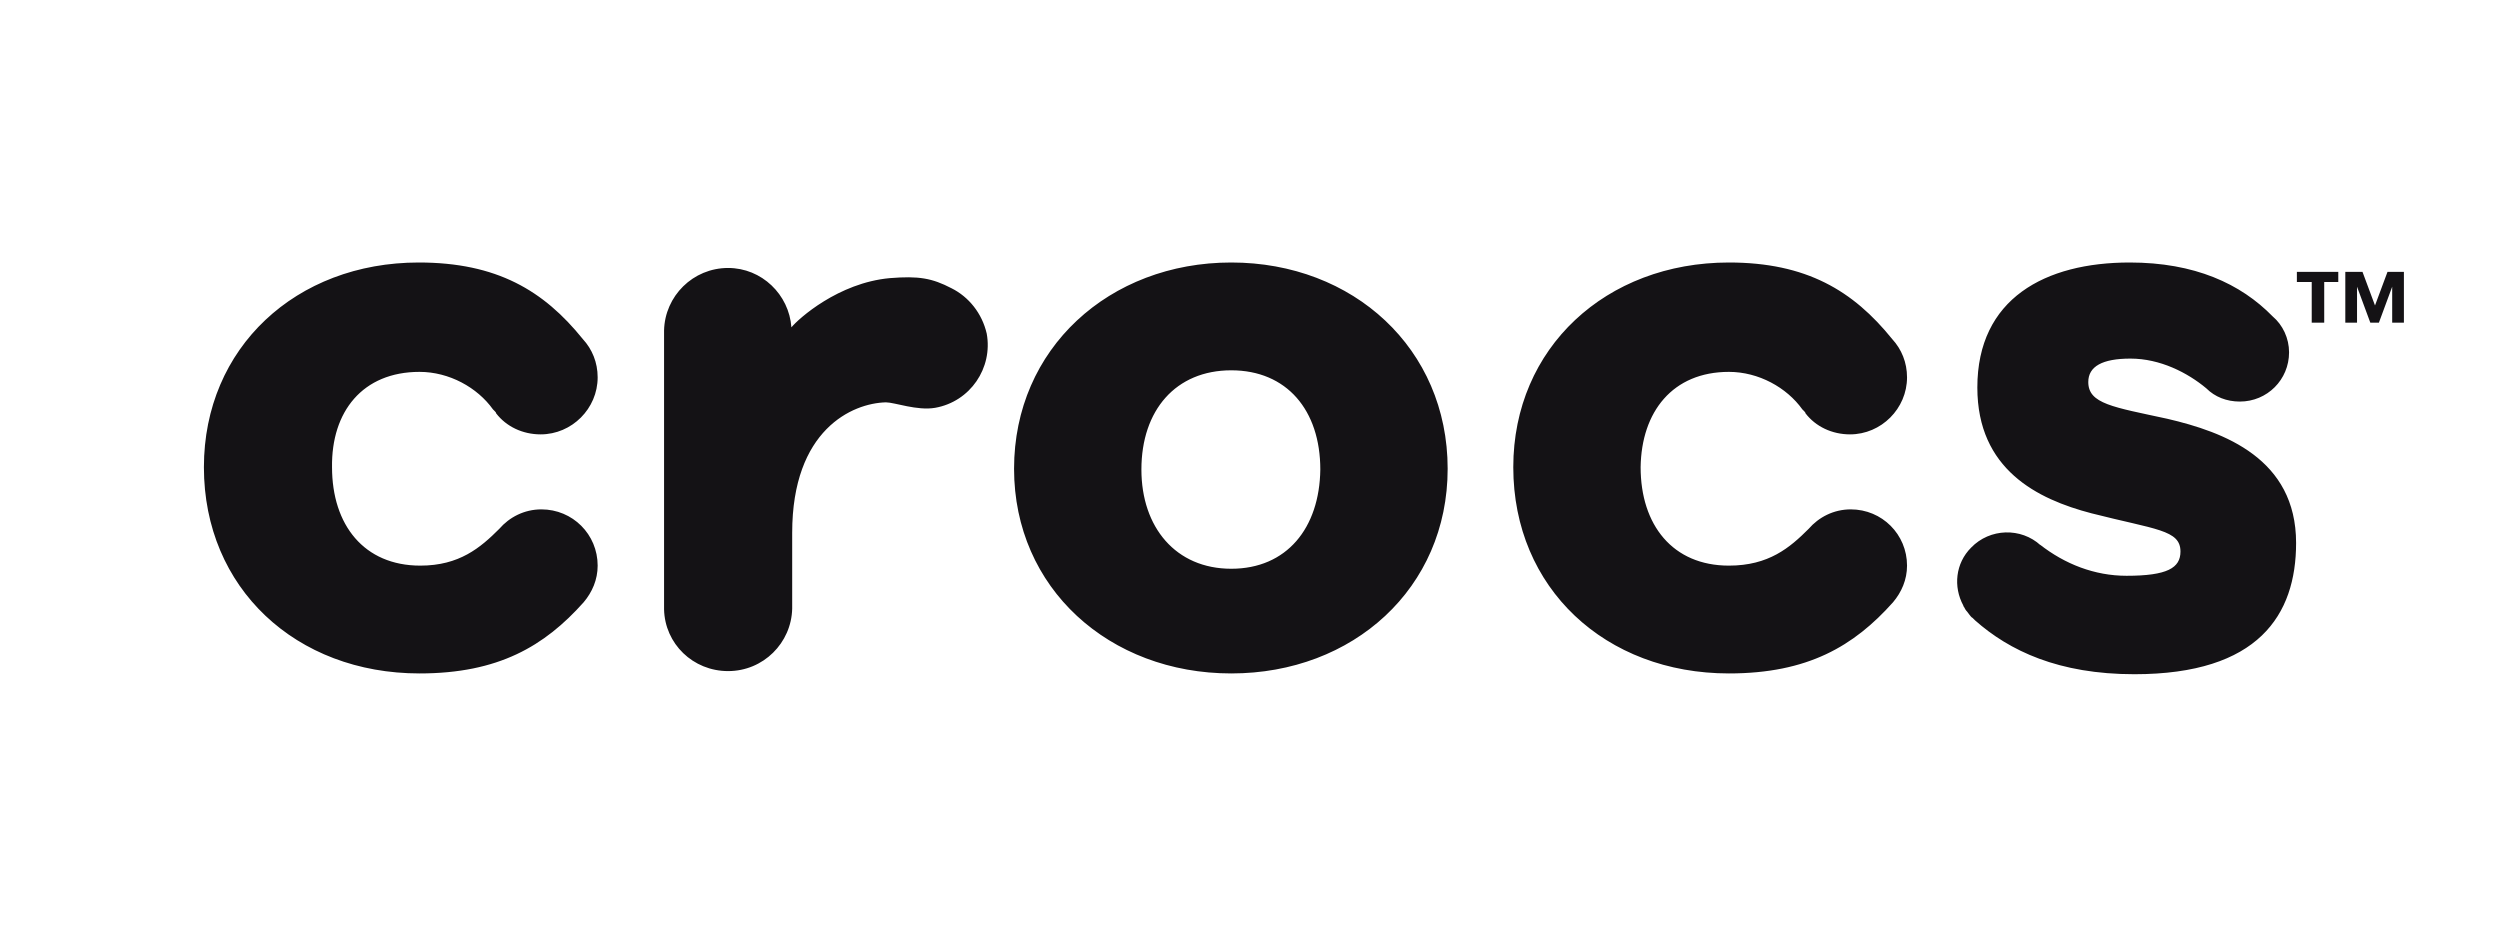
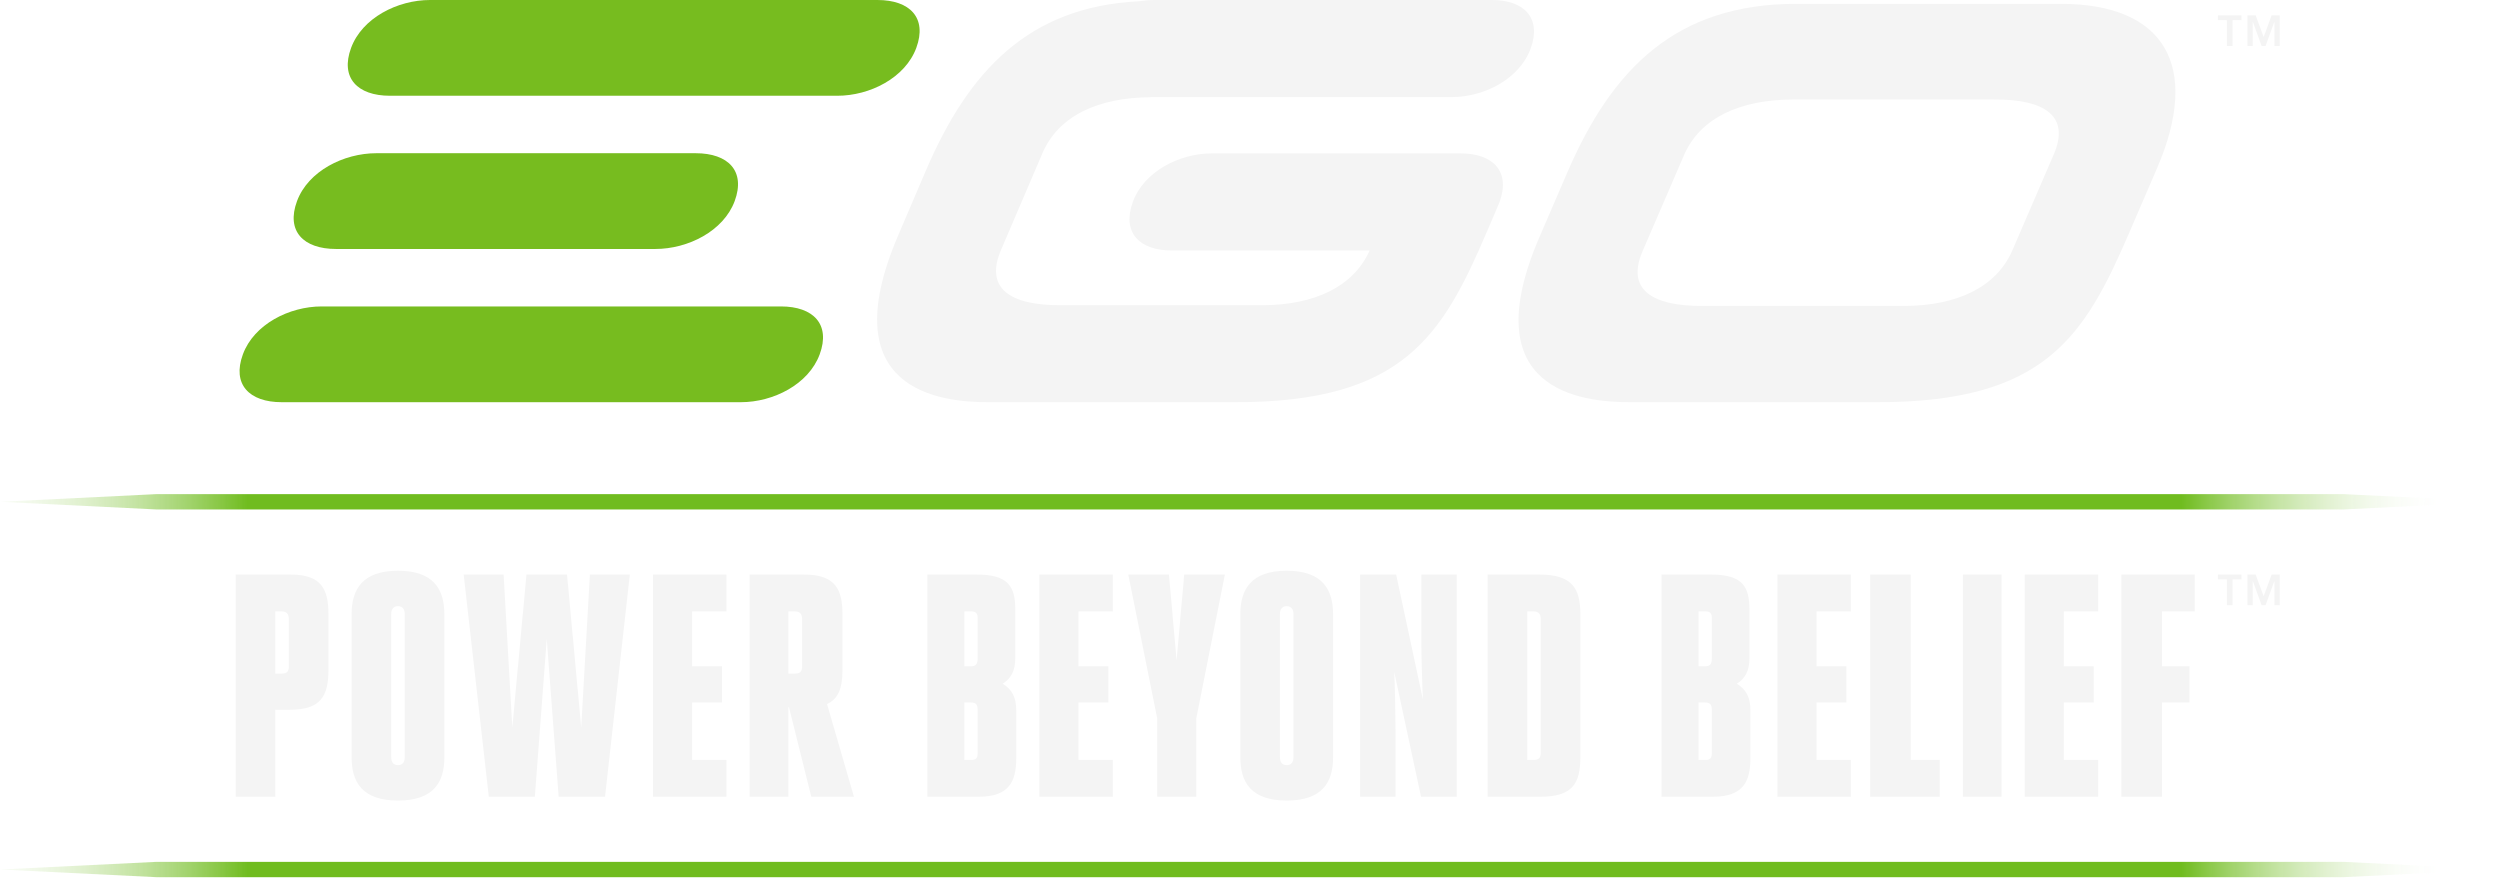
- <svg xmlns="http://www.w3.org/2000/svg" role="img" viewBox="0 0 320 120">
-   <path fill="#141215" d="M53.7 47.6c3.8 0 7.4 2 9.4 4.8l.2.2c.1.1.2.2.2.3 1.3 1.7 3.4 2.7 5.7 2.7 4 0 7.3-3.3 7.3-7.3 0-1.9-.7-3.6-1.9-4.9-5-6.2-11-9.8-21-9.8-15.7 0-27.5 10.9-27.5 26.2 0 15.5 11.8 26.4 27.6 26.4 10.1 0 16-3.5 21-9.1 1.1-1.3 1.8-2.9 1.8-4.7 0-4-3.2-7.2-7.2-7.2-2.2 0-4.1 1-5.4 2.5-2.4 2.4-5.1 4.7-10.1 4.7-7.2 0-11.3-5.2-11.3-12.6-.1-7.1 3.9-12.2 11.2-12.2m68.1-10.7c-2.5-1.3-4.2-1.6-7.9-1.3-6.6.6-11.7 5.2-12.6 6.3v.3-.3c-.3-4.2-3.8-7.6-8.1-7.6-4.5 0-8.1 3.6-8.2 8V78c.1 4.4 3.7 7.9 8.2 7.9s8.1-3.6 8.2-8v-9.7c0-13.2 7.7-16.6 12-16.7 1.1 0 4 1.1 6.3.7 4.5-.8 7.4-5.1 6.6-9.5-.6-2.6-2.3-4.7-4.5-5.8m35.8 35.9c7.1 0 11.3-5.2 11.4-12.7 0-7.6-4.3-12.7-11.4-12.7s-11.5 5.1-11.5 12.7c0 7.4 4.4 12.7 11.5 12.7m0-39.2c15.6 0 27.7 11 27.7 26.4 0 15.3-12.1 26.2-27.7 26.2S129.8 75.3 129.8 60c0-15.4 12.2-26.4 27.8-26.4m63.7 14c3.8 0 7.4 2 9.4 4.8l.2.2c.1.1.2.2.2.3 1.3 1.7 3.4 2.7 5.7 2.7 4 0 7.3-3.3 7.3-7.3 0-1.9-.7-3.6-1.9-4.9-5-6.2-11-9.8-20.9-9.8-15.7 0-27.6 10.9-27.6 26.2 0 15.5 11.8 26.4 27.6 26.4 10.1 0 16-3.5 21-9.1 1.1-1.3 1.8-2.9 1.8-4.7 0-4-3.2-7.2-7.2-7.2-2.2 0-4.1 1-5.4 2.5-2.4 2.4-5.1 4.7-10.2 4.7-7.2 0-11.3-5.2-11.3-12.6.1-7.1 4.1-12.2 11.3-12.2m56.1 6c7.3 1.7 16.5 5.1 16.5 15.9 0 9.2-4.8 16.8-20.7 16.8-9.7 0-16-3-20.4-6.9l-.3-.3c-.2-.1-.3-.3-.4-.4s-.2-.3-.3-.4c-.2-.2-.3-.4-.4-.6 0 0-.1-.1-.1-.2-1.3-2.4-1-5.4 1-7.4 2.4-2.5 6.4-2.6 8.9-.3l-.1-.1c3.2 2.5 7 4 11.1 4 5.2 0 6.9-1 6.9-3.1 0-2.8-3.2-2.8-11.4-4.9-6.9-1.8-14.6-5.6-14.6-16.1 0-11.4 8.7-16 19.5-16 8.3 0 14.2 2.7 18.3 6.9 1.3 1.1 2.1 2.8 2.1 4.6 0 3.5-2.8 6.3-6.3 6.3-1.7 0-3.2-.6-4.3-1.7-2.4-2-5.9-3.8-9.7-3.8-3.6 0-5.4 1-5.4 3 0 2.8 3.2 3.2 10.1 4.7m21.9-17.5v-1.3H294v1.3h1.9v5.2h1.6v-5.2zm6.9 5.2v-4.6l-1.7 4.6h-1.1l-1.7-4.6v4.6h-1.5v-6.5h2.2l1.6 4.3 1.6-4.3h2.1v6.5z" />
+ <svg xmlns="http://www.w3.org/2000/svg" width="178" height="63" viewBox="0 0 178 63" fill="none">
+   <path fill-rule="evenodd" clip-rule="evenodd" d="M58.362 25.229C57.575 27.364 55.063 28.636 52.75 28.636H20.054C17.743 28.636 16.508 27.364 17.294 25.229C18.081 23.093 20.593 21.818 22.905 21.818H55.602C57.914 21.818 59.15 23.093 58.362 25.229Z" fill="#77BC1F" />
+   <path fill-rule="evenodd" clip-rule="evenodd" d="M52.309 14.318C51.515 16.455 48.986 17.727 46.657 17.727H23.928C21.6 17.727 20.354 16.455 21.148 14.318C21.941 12.182 24.471 10.909 26.797 10.909H49.529C51.857 10.909 53.1 12.182 52.309 14.318Z" fill="#77BC1F" />
+   <path fill-rule="evenodd" clip-rule="evenodd" d="M65.24 3.409C64.451 5.545 61.934 6.818 59.616 6.818H27.764C25.449 6.818 24.209 5.545 24.998 3.409C25.788 1.274 28.305 0 30.622 0H62.474C64.791 0 66.028 1.274 65.24 3.409Z" fill="#77BC1F" />
+   <path fill-rule="evenodd" clip-rule="evenodd" d="M135.635 21.783C139.275 21.757 142.127 20.5 143.288 17.809L146.235 10.977C147.395 8.286 145.616 7.06 141.977 7.084H127.615C123.909 7.109 121.058 8.367 119.896 11.059L116.949 17.889C115.789 20.582 117.568 21.808 121.274 21.783H135.635ZM116.038 28.636C112.599 28.636 104.888 27.818 109.61 16.877L111.59 12.286C114.779 4.893 119.323 0.273 127.906 0.273H146.717C154.13 0.273 156.724 4.693 153.576 11.991L151.595 16.583C148.422 23.938 145.633 28.636 133.713 28.636H116.038Z" fill="#F4F4F4" />
+   <path fill-rule="evenodd" clip-rule="evenodd" d="M106.217 0H82.211C81.856 0 81.467 0.033 81.062 0.092C73.229 0.495 68.956 5.057 65.915 12.163L63.938 16.789C59.224 27.811 66.925 28.636 70.359 28.636H88.009C99.916 28.636 102.7 23.902 105.869 16.493L106.62 14.74L106.615 14.738C106.671 14.621 106.725 14.501 106.769 14.377C107.558 12.213 106.319 10.922 104.002 10.922H86.281C83.964 10.922 81.447 12.213 80.658 14.377C79.868 16.543 81.106 17.834 83.424 17.834H97.521C96.333 20.471 93.516 21.707 89.931 21.732H75.587C71.887 21.757 70.109 20.521 71.268 17.809L74.213 10.928C75.372 8.215 78.219 6.948 81.92 6.923V6.913H103.36C105.677 6.913 108.194 5.621 108.983 3.456C109.773 1.292 108.533 0 106.217 0Z" fill="#F4F4F4" />
+   <path fill-rule="evenodd" clip-rule="evenodd" d="M19.602 47.96H20.084C20.427 47.96 20.565 47.801 20.565 47.462V44.073C20.565 43.689 20.382 43.53 20.038 43.53H19.602V47.96ZM16.782 40.909H20.702C22.903 40.909 23.385 41.971 23.385 43.734V47.711C23.385 49.587 22.812 50.536 20.634 50.536H19.602V56.727H16.782V40.909Z" fill="#F4F4F4" />
+   <path fill-rule="evenodd" clip-rule="evenodd" d="M28.818 53.909V43.705C28.818 43.386 28.658 43.159 28.337 43.159C28.016 43.159 27.855 43.386 27.855 43.705V53.909C27.855 54.273 28.016 54.477 28.337 54.477C28.658 54.477 28.818 54.273 28.818 53.909ZM25.035 53.932V43.727C25.035 41.977 25.792 40.636 28.337 40.636C30.882 40.636 31.638 41.977 31.638 43.727V53.932C31.638 55.682 30.882 57 28.337 57C25.792 57 25.035 55.682 25.035 53.932Z" fill="#F4F4F4" />
+   <path fill-rule="evenodd" clip-rule="evenodd" d="M38.081 56.727H34.803L33.014 40.909H35.857L36.476 51.801L37.485 40.909H40.373L41.382 51.801L42.001 40.909H44.844L43.079 56.727H39.777L38.929 45.496L38.081 56.727Z" fill="#F4F4F4" />
+   <path fill-rule="evenodd" clip-rule="evenodd" d="M49.278 54.106H51.722V56.727H46.495V40.909H51.722V43.531H49.278V47.44H51.405V50.016H49.278V54.106Z" fill="#F4F4F4" />
+   <path fill-rule="evenodd" clip-rule="evenodd" d="M56.129 47.959H56.619C56.97 47.959 57.11 47.801 57.11 47.462V44.073C57.11 43.689 56.923 43.531 56.573 43.531H56.129V47.959ZM56.175 50.355H56.129V56.727H53.373V40.909H57.25C59.492 40.909 59.983 41.971 59.983 43.734V47.711C59.983 49.067 59.656 49.767 58.885 50.129L60.801 56.727H57.764L56.175 50.355Z" fill="#F4F4F4" />
+   <path fill-rule="evenodd" clip-rule="evenodd" d="M68.663 54.106H69.203C69.473 54.106 69.608 53.97 69.608 53.654V50.536C69.608 50.151 69.473 50.016 69.113 50.016H68.663V54.106ZM68.663 47.44H69.136C69.473 47.44 69.608 47.281 69.608 46.897V43.96C69.608 43.666 69.451 43.531 69.18 43.531H68.663V47.44ZM66.028 40.909H69.563C71.793 40.909 72.288 41.768 72.288 43.395V46.852C72.288 47.756 71.995 48.298 71.388 48.682C72.063 49.089 72.356 49.654 72.356 50.581V53.993C72.356 55.62 71.86 56.727 69.698 56.727H66.028V40.909Z" fill="#F4F4F4" />
+   <path fill-rule="evenodd" clip-rule="evenodd" d="M76.789 54.106H79.233V56.727H74.006V40.909H79.233V43.531H76.789V47.44H78.916V50.016H76.789V54.106Z" fill="#F4F4F4" />
+   <path fill-rule="evenodd" clip-rule="evenodd" d="M82.393 56.727V51.146L80.334 40.909H83.23L83.773 47.033L84.316 40.909H87.212L85.176 51.146V56.727H82.393Z" fill="#F4F4F4" />
+   <path fill-rule="evenodd" clip-rule="evenodd" d="M92.095 53.909V43.704C92.095 43.386 91.934 43.159 91.613 43.159C91.293 43.159 91.132 43.386 91.132 43.704V53.909C91.132 54.273 91.293 54.477 91.613 54.477C91.934 54.477 92.095 54.273 92.095 53.909ZM88.312 53.932V43.727C88.312 41.977 89.068 40.636 91.613 40.636C94.158 40.636 94.915 41.977 94.915 43.727V53.932C94.915 55.682 94.158 57 91.613 57C89.068 57 88.312 55.682 88.312 53.932Z" fill="#F4F4F4" />
+   <path fill-rule="evenodd" clip-rule="evenodd" d="M99.27 47.846C99.315 48.615 99.361 51.033 99.361 51.982V56.727H96.841V40.909H99.406L101.313 49.813C101.267 48.999 101.199 46.626 101.199 45.677V40.909H103.719V56.727H101.177L99.27 47.846Z" fill="#F4F4F4" />
+   <path fill-rule="evenodd" clip-rule="evenodd" d="M108.74 54.106H109.221C109.565 54.106 109.702 53.948 109.702 53.609V44.073C109.702 43.689 109.519 43.531 109.175 43.531H108.74V54.106ZM105.92 40.909H109.611C111.949 40.909 112.522 41.903 112.522 43.734V53.903C112.522 55.801 111.949 56.727 109.68 56.727H105.92V40.909Z" fill="#F4F4F4" />
+   <path fill-rule="evenodd" clip-rule="evenodd" d="M120.935 54.106H121.475C121.745 54.106 121.881 53.97 121.881 53.654V50.536C121.881 50.151 121.745 50.016 121.385 50.016H120.935V54.106ZM120.935 47.44H121.407C121.745 47.44 121.881 47.281 121.881 46.897V43.959C121.881 43.666 121.723 43.53 121.453 43.53H120.935V47.44ZM118.3 40.909H121.836C124.065 40.909 124.56 41.767 124.56 43.395V46.852C124.56 47.756 124.267 48.298 123.659 48.682C124.335 49.089 124.628 49.654 124.628 50.581V53.993C124.628 55.62 124.132 56.727 121.97 56.727H118.3V40.909Z" fill="#F4F4F4" />
+   <path fill-rule="evenodd" clip-rule="evenodd" d="M129.337 54.106H131.781V56.727H126.553V40.909H131.781V43.53H129.337V47.44H131.464V50.016H129.337V54.106Z" fill="#F4F4F4" />
+   <path fill-rule="evenodd" clip-rule="evenodd" d="M133.156 40.909H136.043V54.106H138.108V56.727H133.156V40.909Z" fill="#F4F4F4" />
+   <path fill-rule="evenodd" clip-rule="evenodd" d="M139.759 56.727H142.51V40.909H139.759V56.727Z" fill="#F4F4F4" />
+   <path fill-rule="evenodd" clip-rule="evenodd" d="M146.944 54.106H149.388V56.727H144.161V40.909H149.388V43.53H146.944V47.44H149.072V50.016H146.944V54.106Z" fill="#F4F4F4" />
+   <path fill-rule="evenodd" clip-rule="evenodd" d="M151.039 56.727V40.909H156.266V43.53H153.935V47.44H155.889V50.016H153.935V56.727H151.039Z" fill="#F4F4F4" />
+   <path fill-rule="evenodd" clip-rule="evenodd" d="M161.173 2.637L161.738 1.091H162.318V3.273H161.94V1.568H161.93L161.309 3.273H161.026L160.405 1.568H160.395V3.273H160.017V1.091H160.602L161.173 2.637ZM159.593 1.435H158.957V3.273H158.553V1.435H157.917V1.091H159.593V1.435Z" fill="#F4F4F4" />
+   <path fill-rule="evenodd" clip-rule="evenodd" d="M161.173 42.455L161.738 40.909H162.318V43.091H161.94V41.386H161.93L161.309 43.091H161.026L160.405 41.386H160.395V43.091H160.017V40.909H160.602L161.173 42.455ZM159.593 41.254H158.957V43.091H158.553V41.254H157.917V40.909H159.593V41.254Z" fill="#F4F4F4" />
+   <path d="M11.135 35.182L0 35.727L11.135 36.273H166.865L178 35.727L166.865 35.182H11.135Z" fill="url(#paint0_linear_1_161)" />
+   <path fill-rule="evenodd" clip-rule="evenodd" d="M11.135 61.364L0 61.909L11.135 62.455H166.865L178 61.909L166.865 61.364H11.135Z" fill="url(#paint1_linear_1_161)" />
+   <defs>
+     <linearGradient id="paint0_linear_1_161" x1="-4.542" y1="35.435" x2="174.291" y2="35.435" gradientUnits="userSpaceOnUse">
+       <stop stop-color="white" stop-opacity="0" />
+       <stop offset="0.124" stop-color="#70BC1F" />
+       <stop offset="0.894" stop-color="#70BC1F" />
+       <stop offset="1" stop-color="white" stop-opacity="0" />
+     </linearGradient>
+     <linearGradient id="paint1_linear_1_161" x1="-4.542" y1="61.617" x2="174.291" y2="61.617" gradientUnits="userSpaceOnUse">
+       <stop stop-color="white" stop-opacity="0" />
+       <stop offset="0.124" stop-color="#70BC1F" />
+       <stop offset="0.894" stop-color="#70BC1F" />
+       <stop offset="1" stop-color="white" stop-opacity="0" />
+     </linearGradient>
+   </defs>
</svg>
